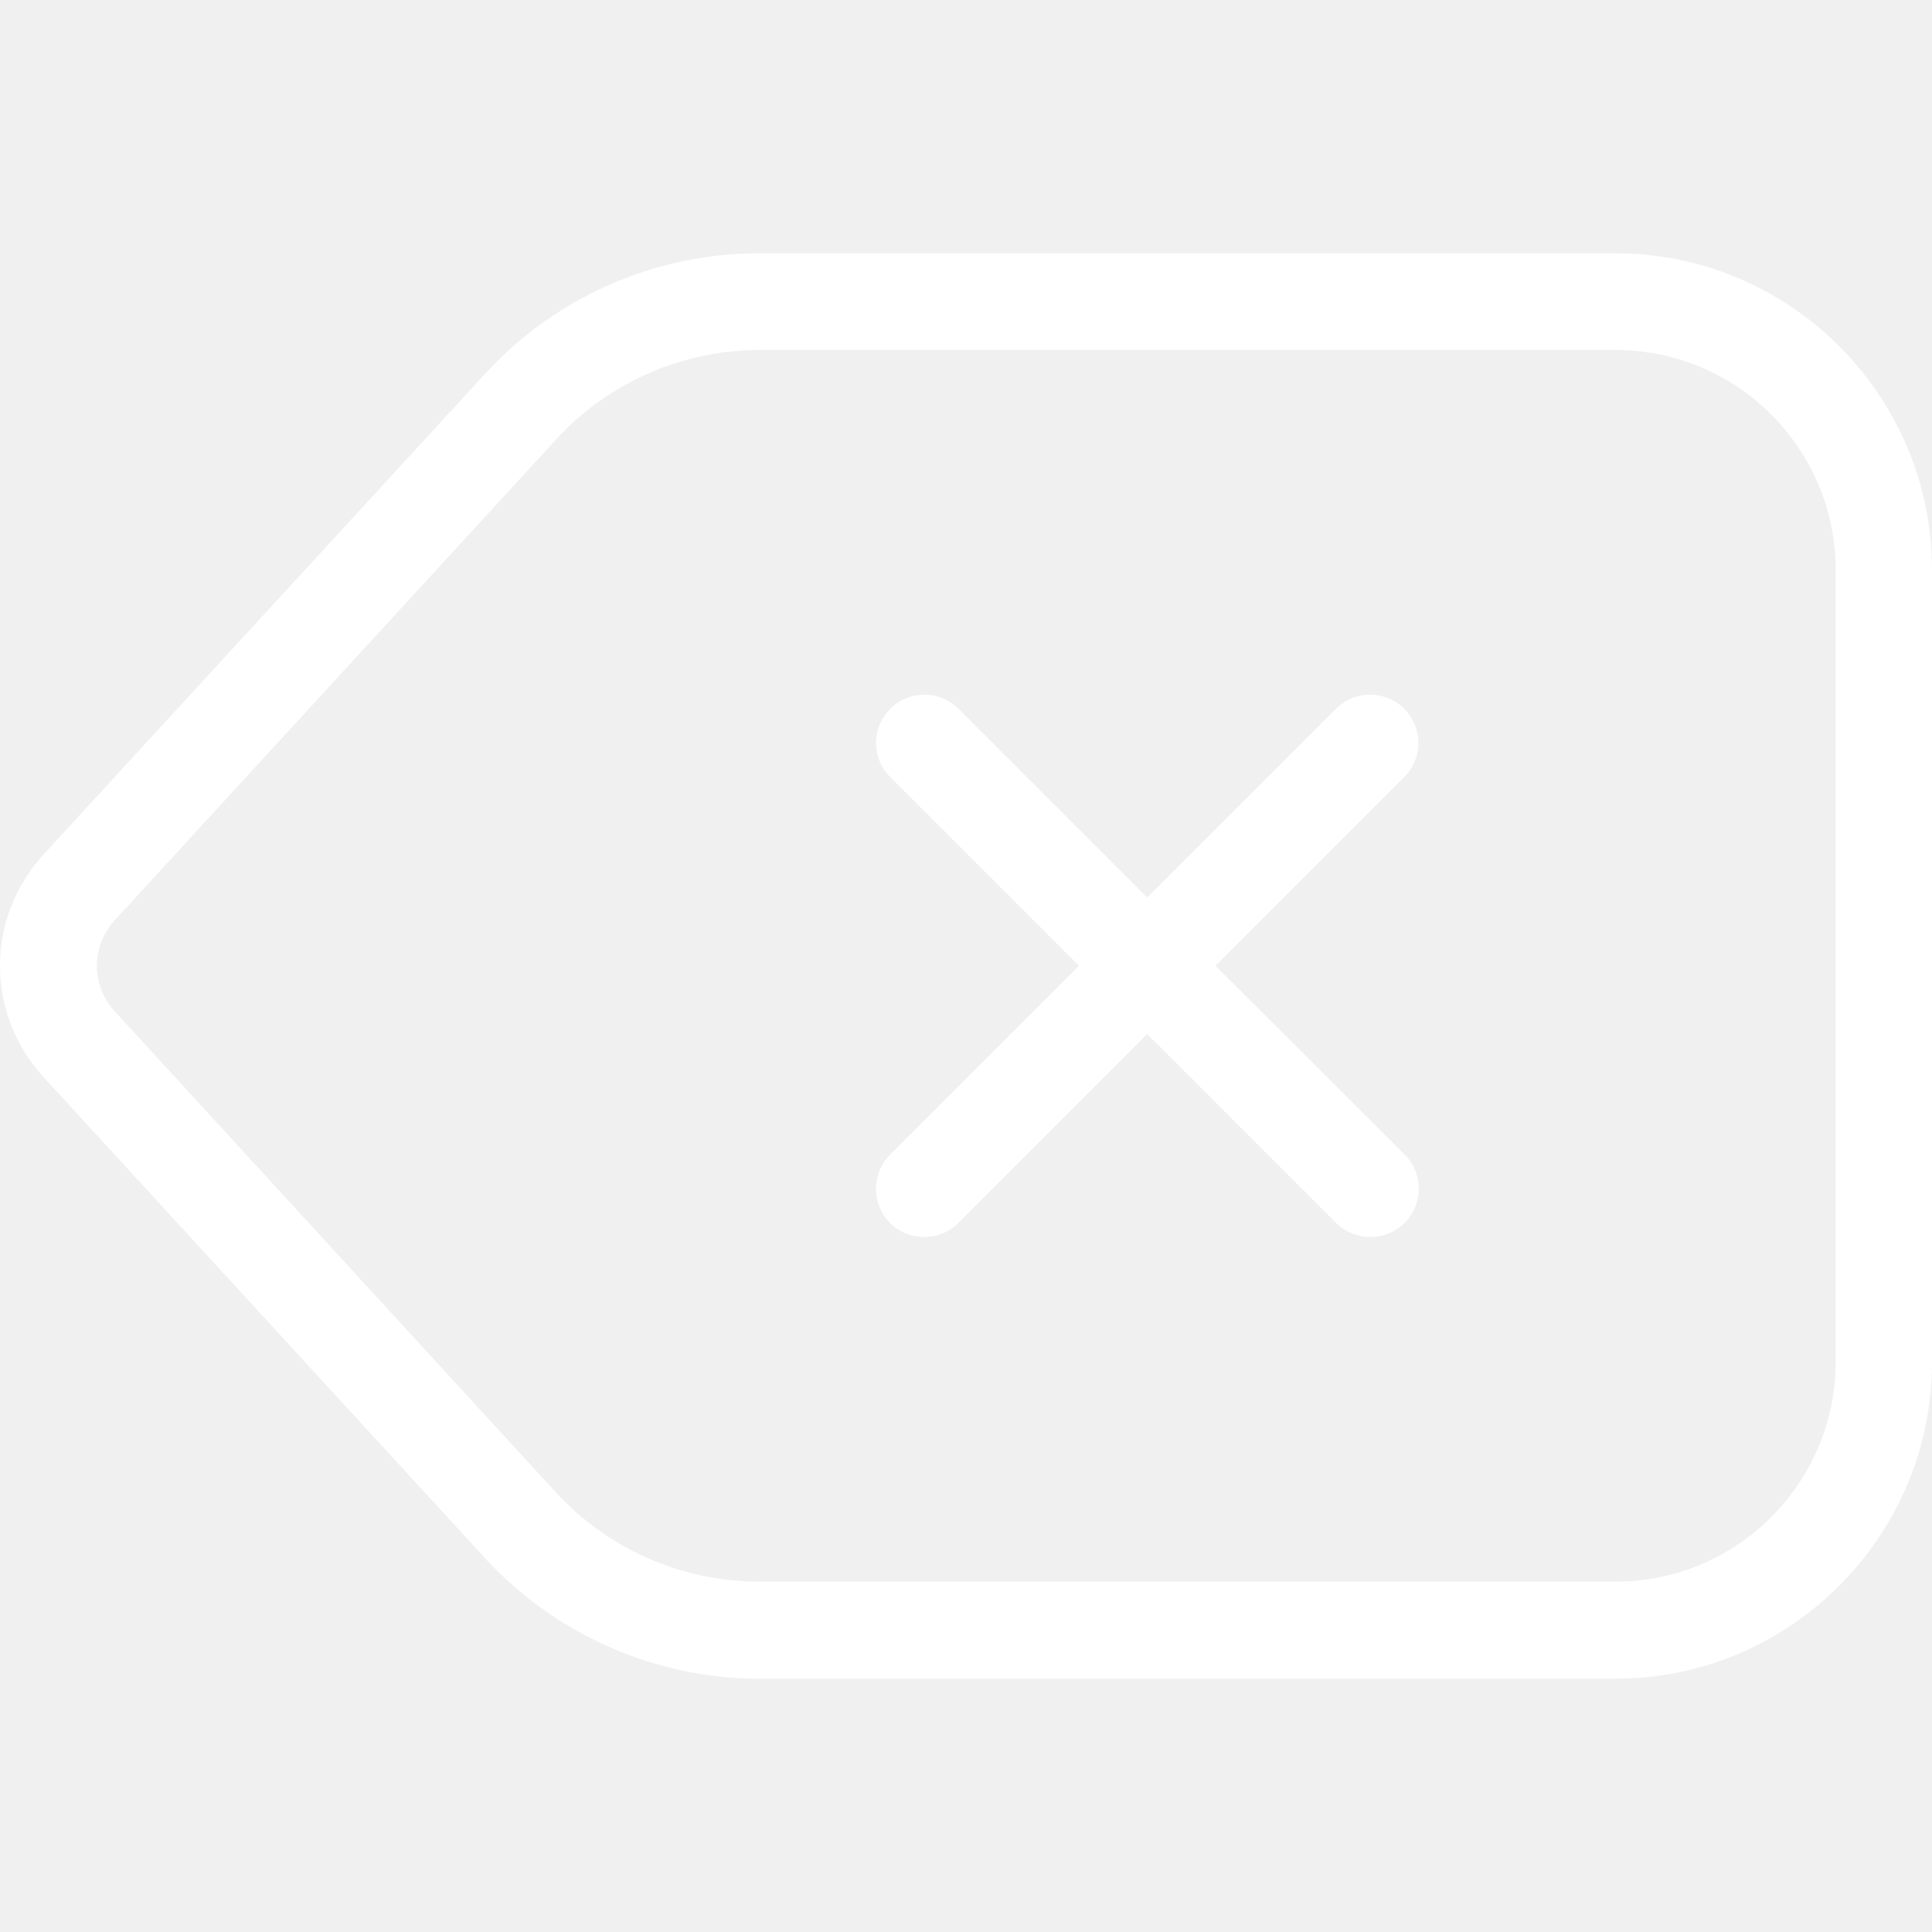
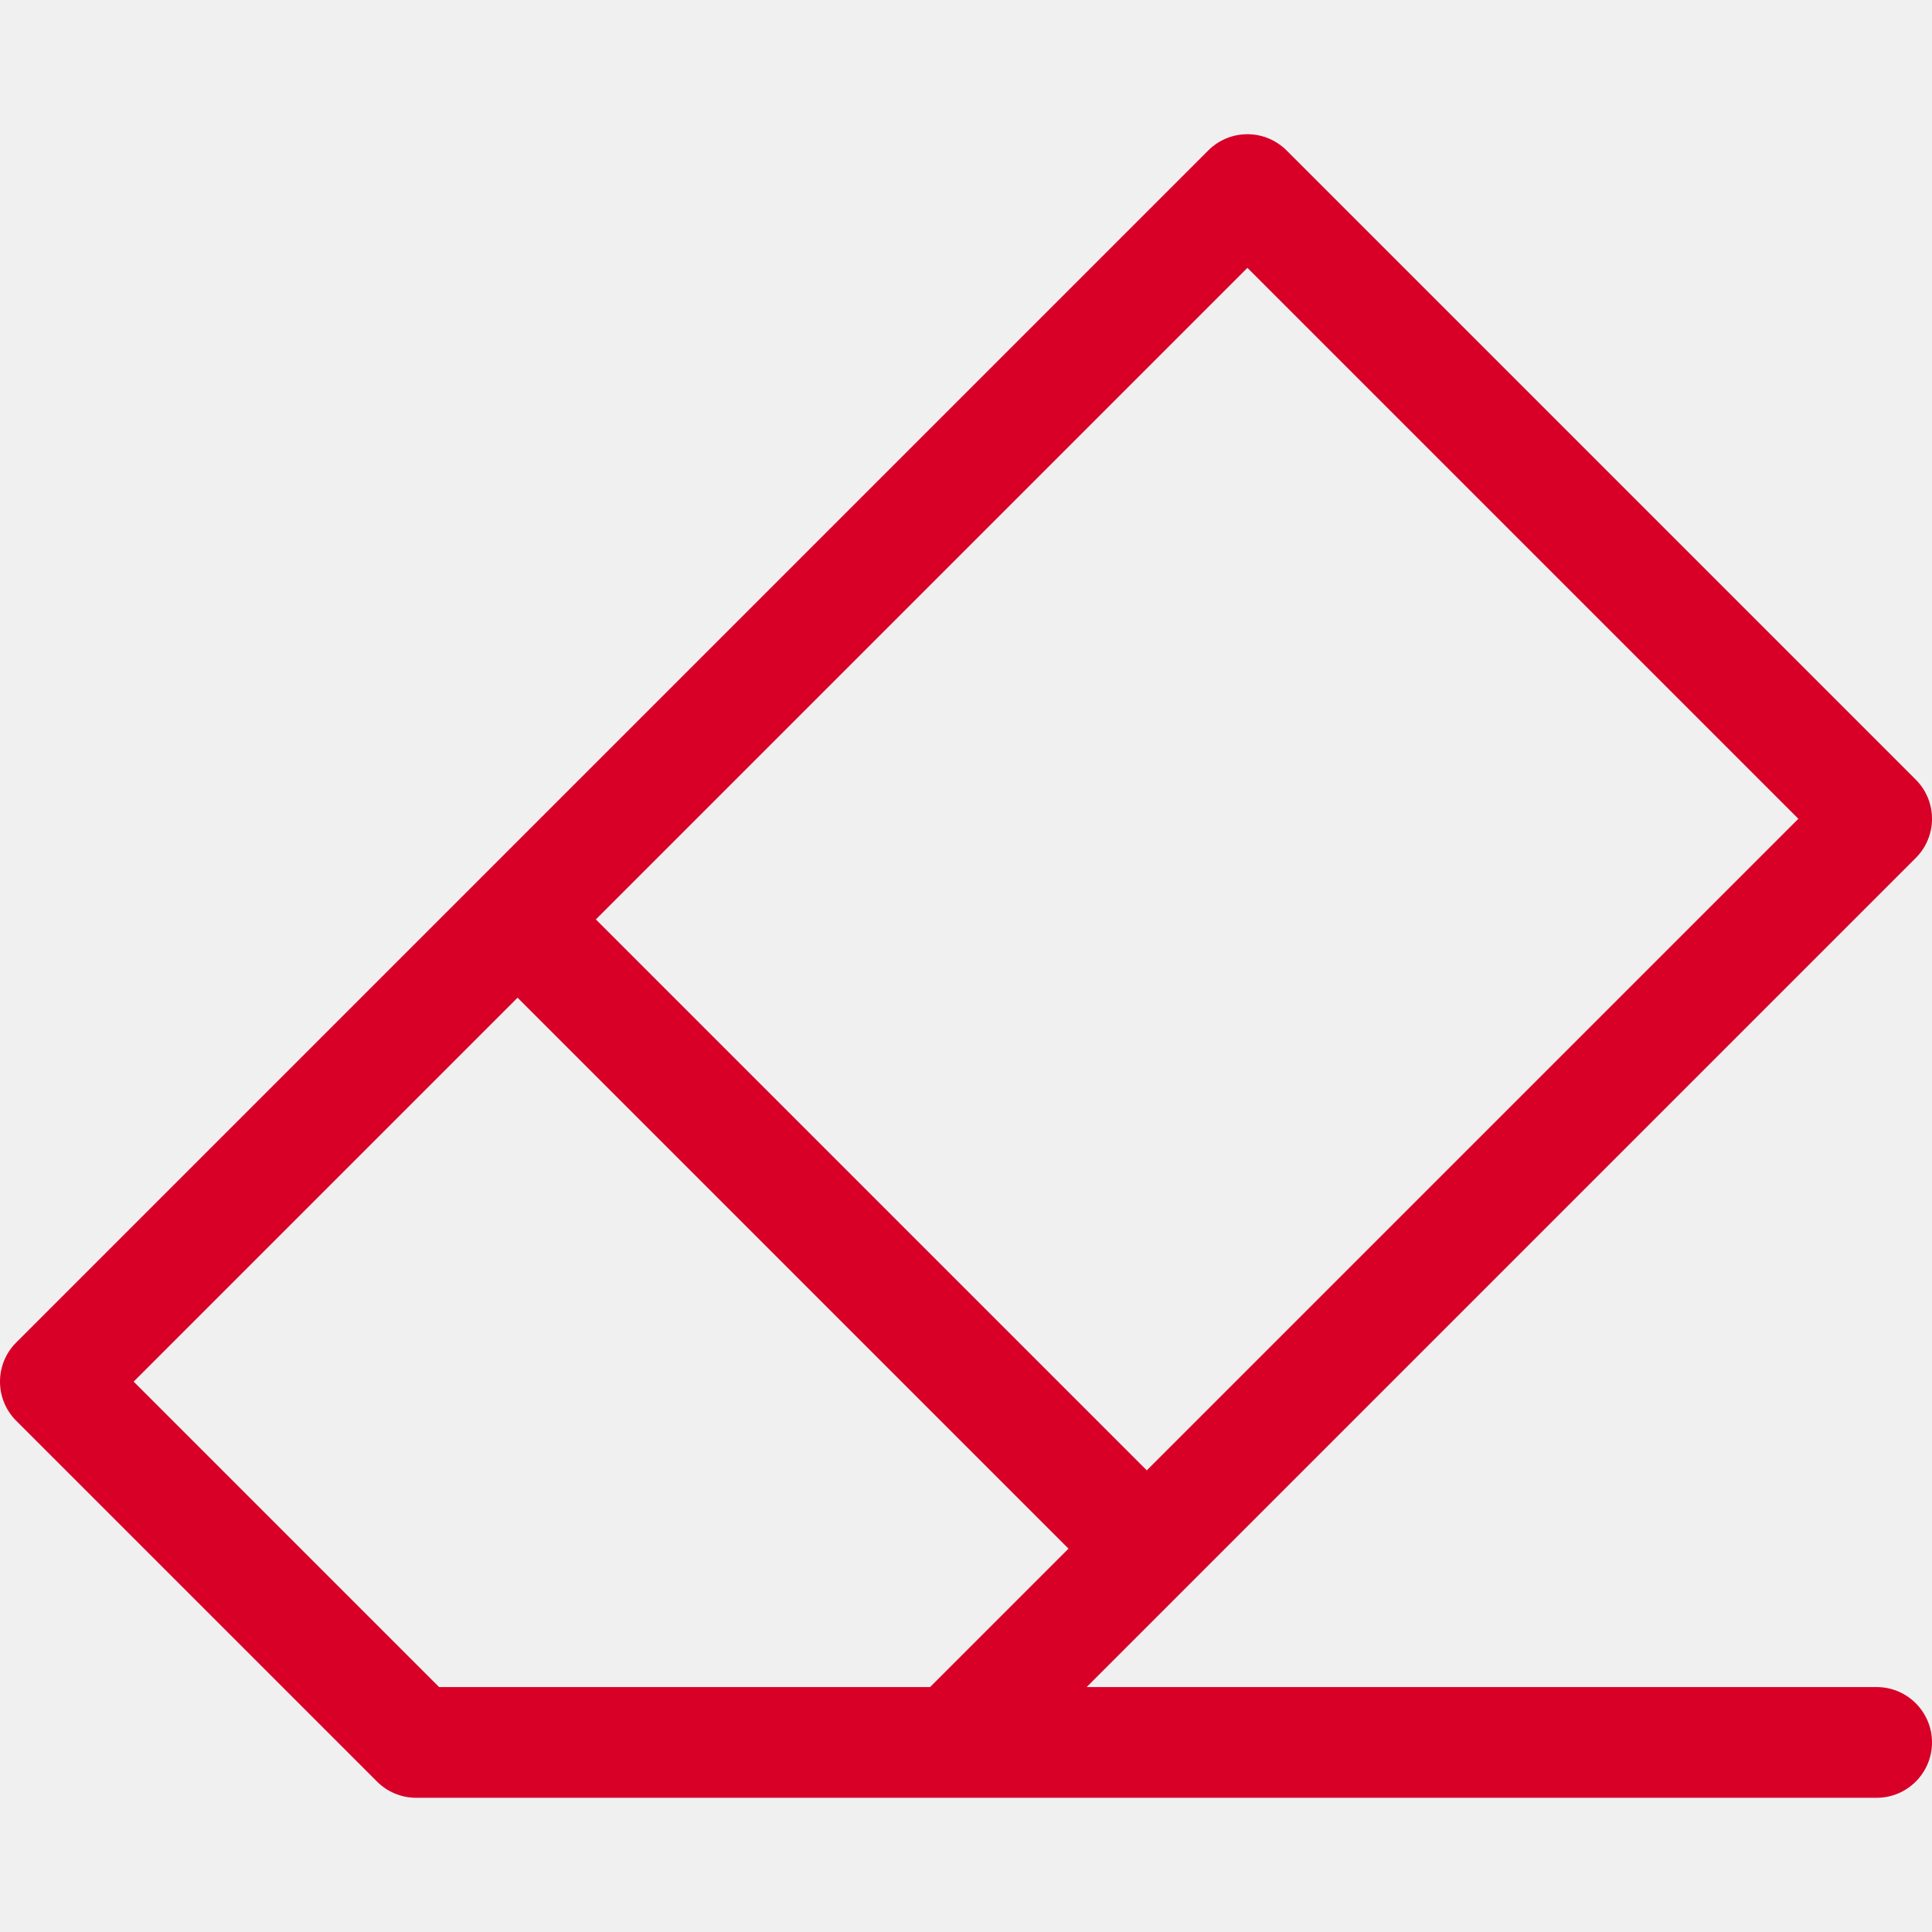
- <svg xmlns="http://www.w3.org/2000/svg" version="1.1" id="Capa_1" x="0px" y="0px" viewBox="0 0 489.425 489.425" style="enable-background:new 0 0 489.425 489.425;" xml:space="preserve" width="512px" height="512px">
+ <svg xmlns="http://www.w3.org/2000/svg" version="1.1" id="Capa_1" x="0px" y="0px" viewBox="0 0 612.002 612.002" style="enable-background:new 0 0 612.002 612.002;" xml:space="preserve" width="512px" height="512px">
  <g>
-     <g>
-       <path d="M122.825,394.663c17.8,19.4,43.2,30.6,69.5,30.6h216.9c44.2,0,80.2-36,80.2-80.2v-200.7c0-44.2-36-80.2-80.2-80.2h-216.9    c-26.4,0-51.7,11.1-69.5,30.6l-111.8,121.7c-14.7,16.1-14.7,40.3,0,56.4L122.825,394.663z M29.125,233.063l111.8-121.8    c13.2-14.4,32-22.6,51.5-22.6h216.9c30.7,0,55.7,25,55.7,55.7v200.6c0,30.7-25,55.7-55.7,55.7h-217c-19.5,0-38.3-8.2-51.5-22.6    l-111.7-121.8C23.025,249.663,23.025,239.663,29.125,233.063z" fill="#FFFFFF" />
-       <path d="M225.425,309.763c2.4,2.4,5.5,3.6,8.7,3.6s6.3-1.2,8.7-3.6l47.8-47.8l47.8,47.8c2.4,2.4,5.5,3.6,8.7,3.6s6.3-1.2,8.7-3.6    c4.8-4.8,4.8-12.5,0-17.3l-47.9-47.8l47.8-47.8c4.8-4.8,4.8-12.5,0-17.3s-12.5-4.8-17.3,0l-47.8,47.8l-47.8-47.8    c-4.8-4.8-12.5-4.8-17.3,0s-4.8,12.5,0,17.3l47.8,47.8l-47.8,47.8C220.725,297.263,220.725,304.962,225.425,309.763z" fill="#FFFFFF" />
-     </g>
+     <path d="M594.464,534.414H344.219L606.866,271.77c6.848-6.851,6.848-17.953,0-24.8L407.547,47.65   c-3.291-3.288-7.749-5.135-12.401-5.135c-4.65,0-9.11,1.847-12.398,5.135L5.138,425.262c-6.851,6.848-6.851,17.95,0,24.8   l114.29,114.287c3.288,3.291,7.749,5.138,12.398,5.138h462.638c9.684,0,17.536-7.852,17.536-17.536   C612,542.265,604.148,534.414,594.464,534.414z M395.145,84.851L569.664,259.37L363.27,465.763L188.753,291.245L395.145,84.851z    M294.618,534.414H139.09L42.336,437.66l121.617-121.617l174.519,174.519L294.618,534.414z" fill="#D80027" />
  </g>
  <g>
</g>
  <g>
</g>
  <g>
</g>
  <g>
</g>
  <g>
</g>
  <g>
</g>
  <g>
</g>
  <g>
</g>
  <g>
</g>
  <g>
</g>
  <g>
</g>
  <g>
</g>
  <g>
</g>
  <g>
</g>
  <g>
</g>
</svg>
